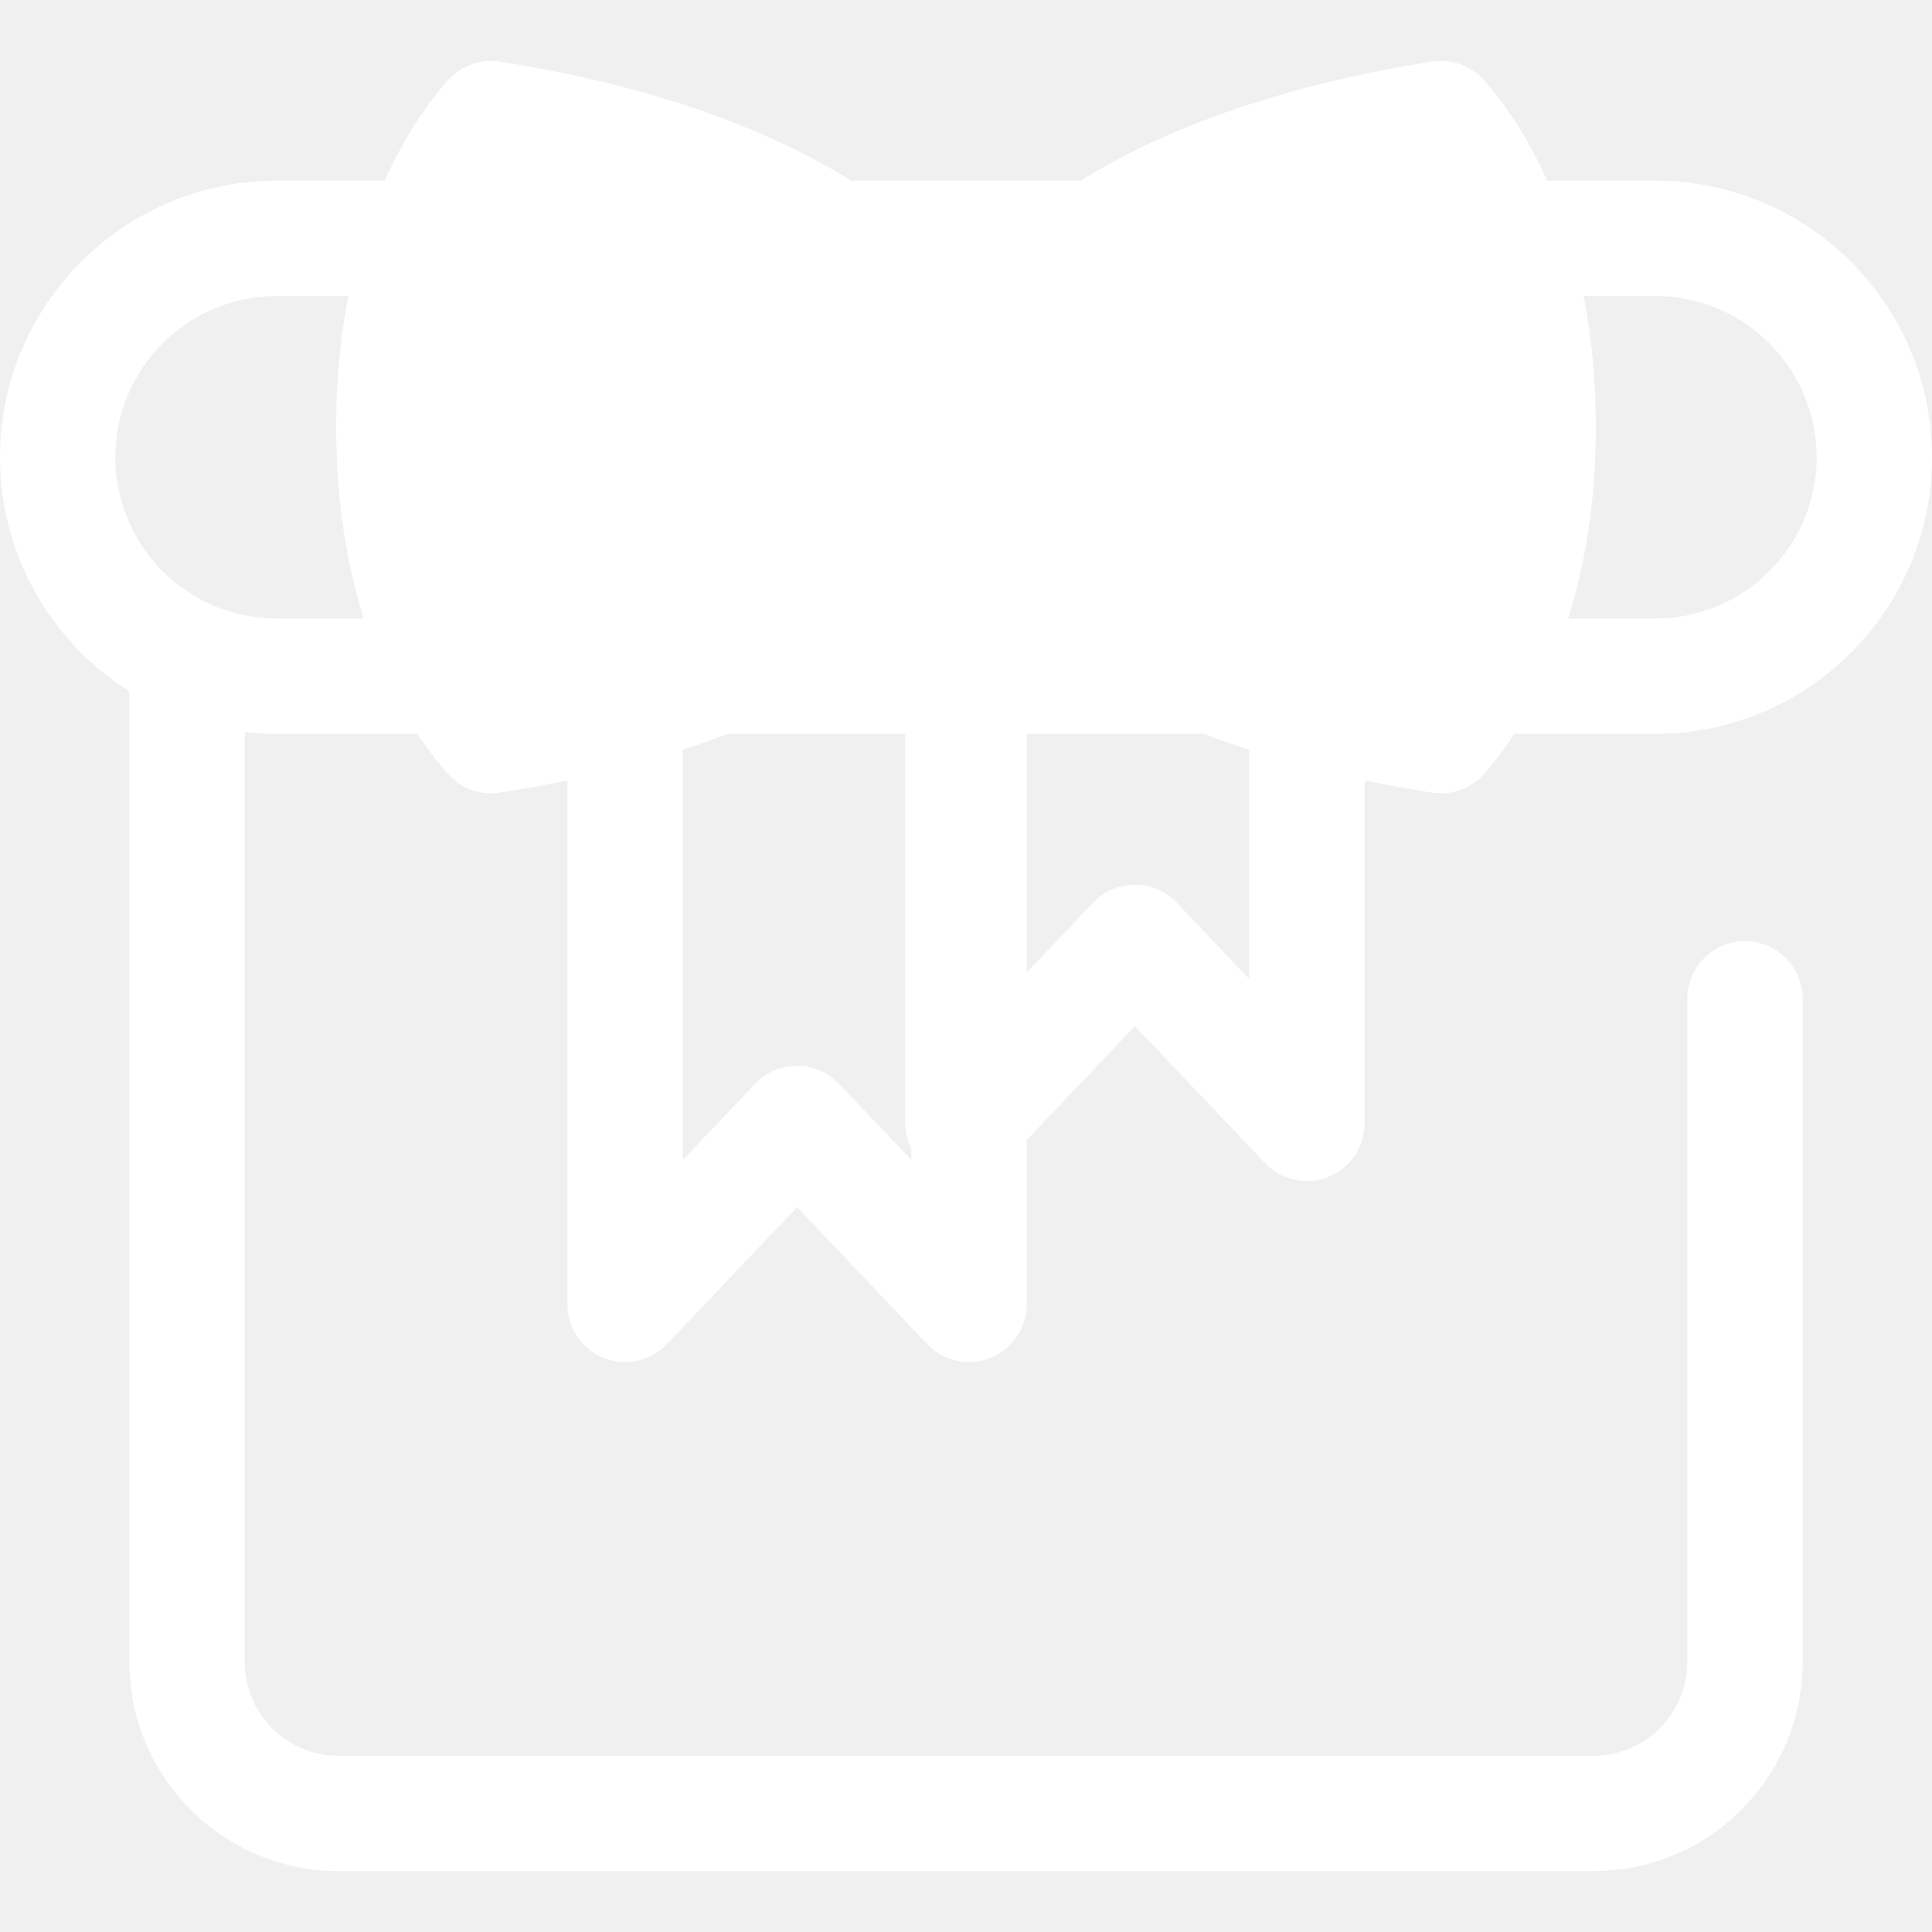
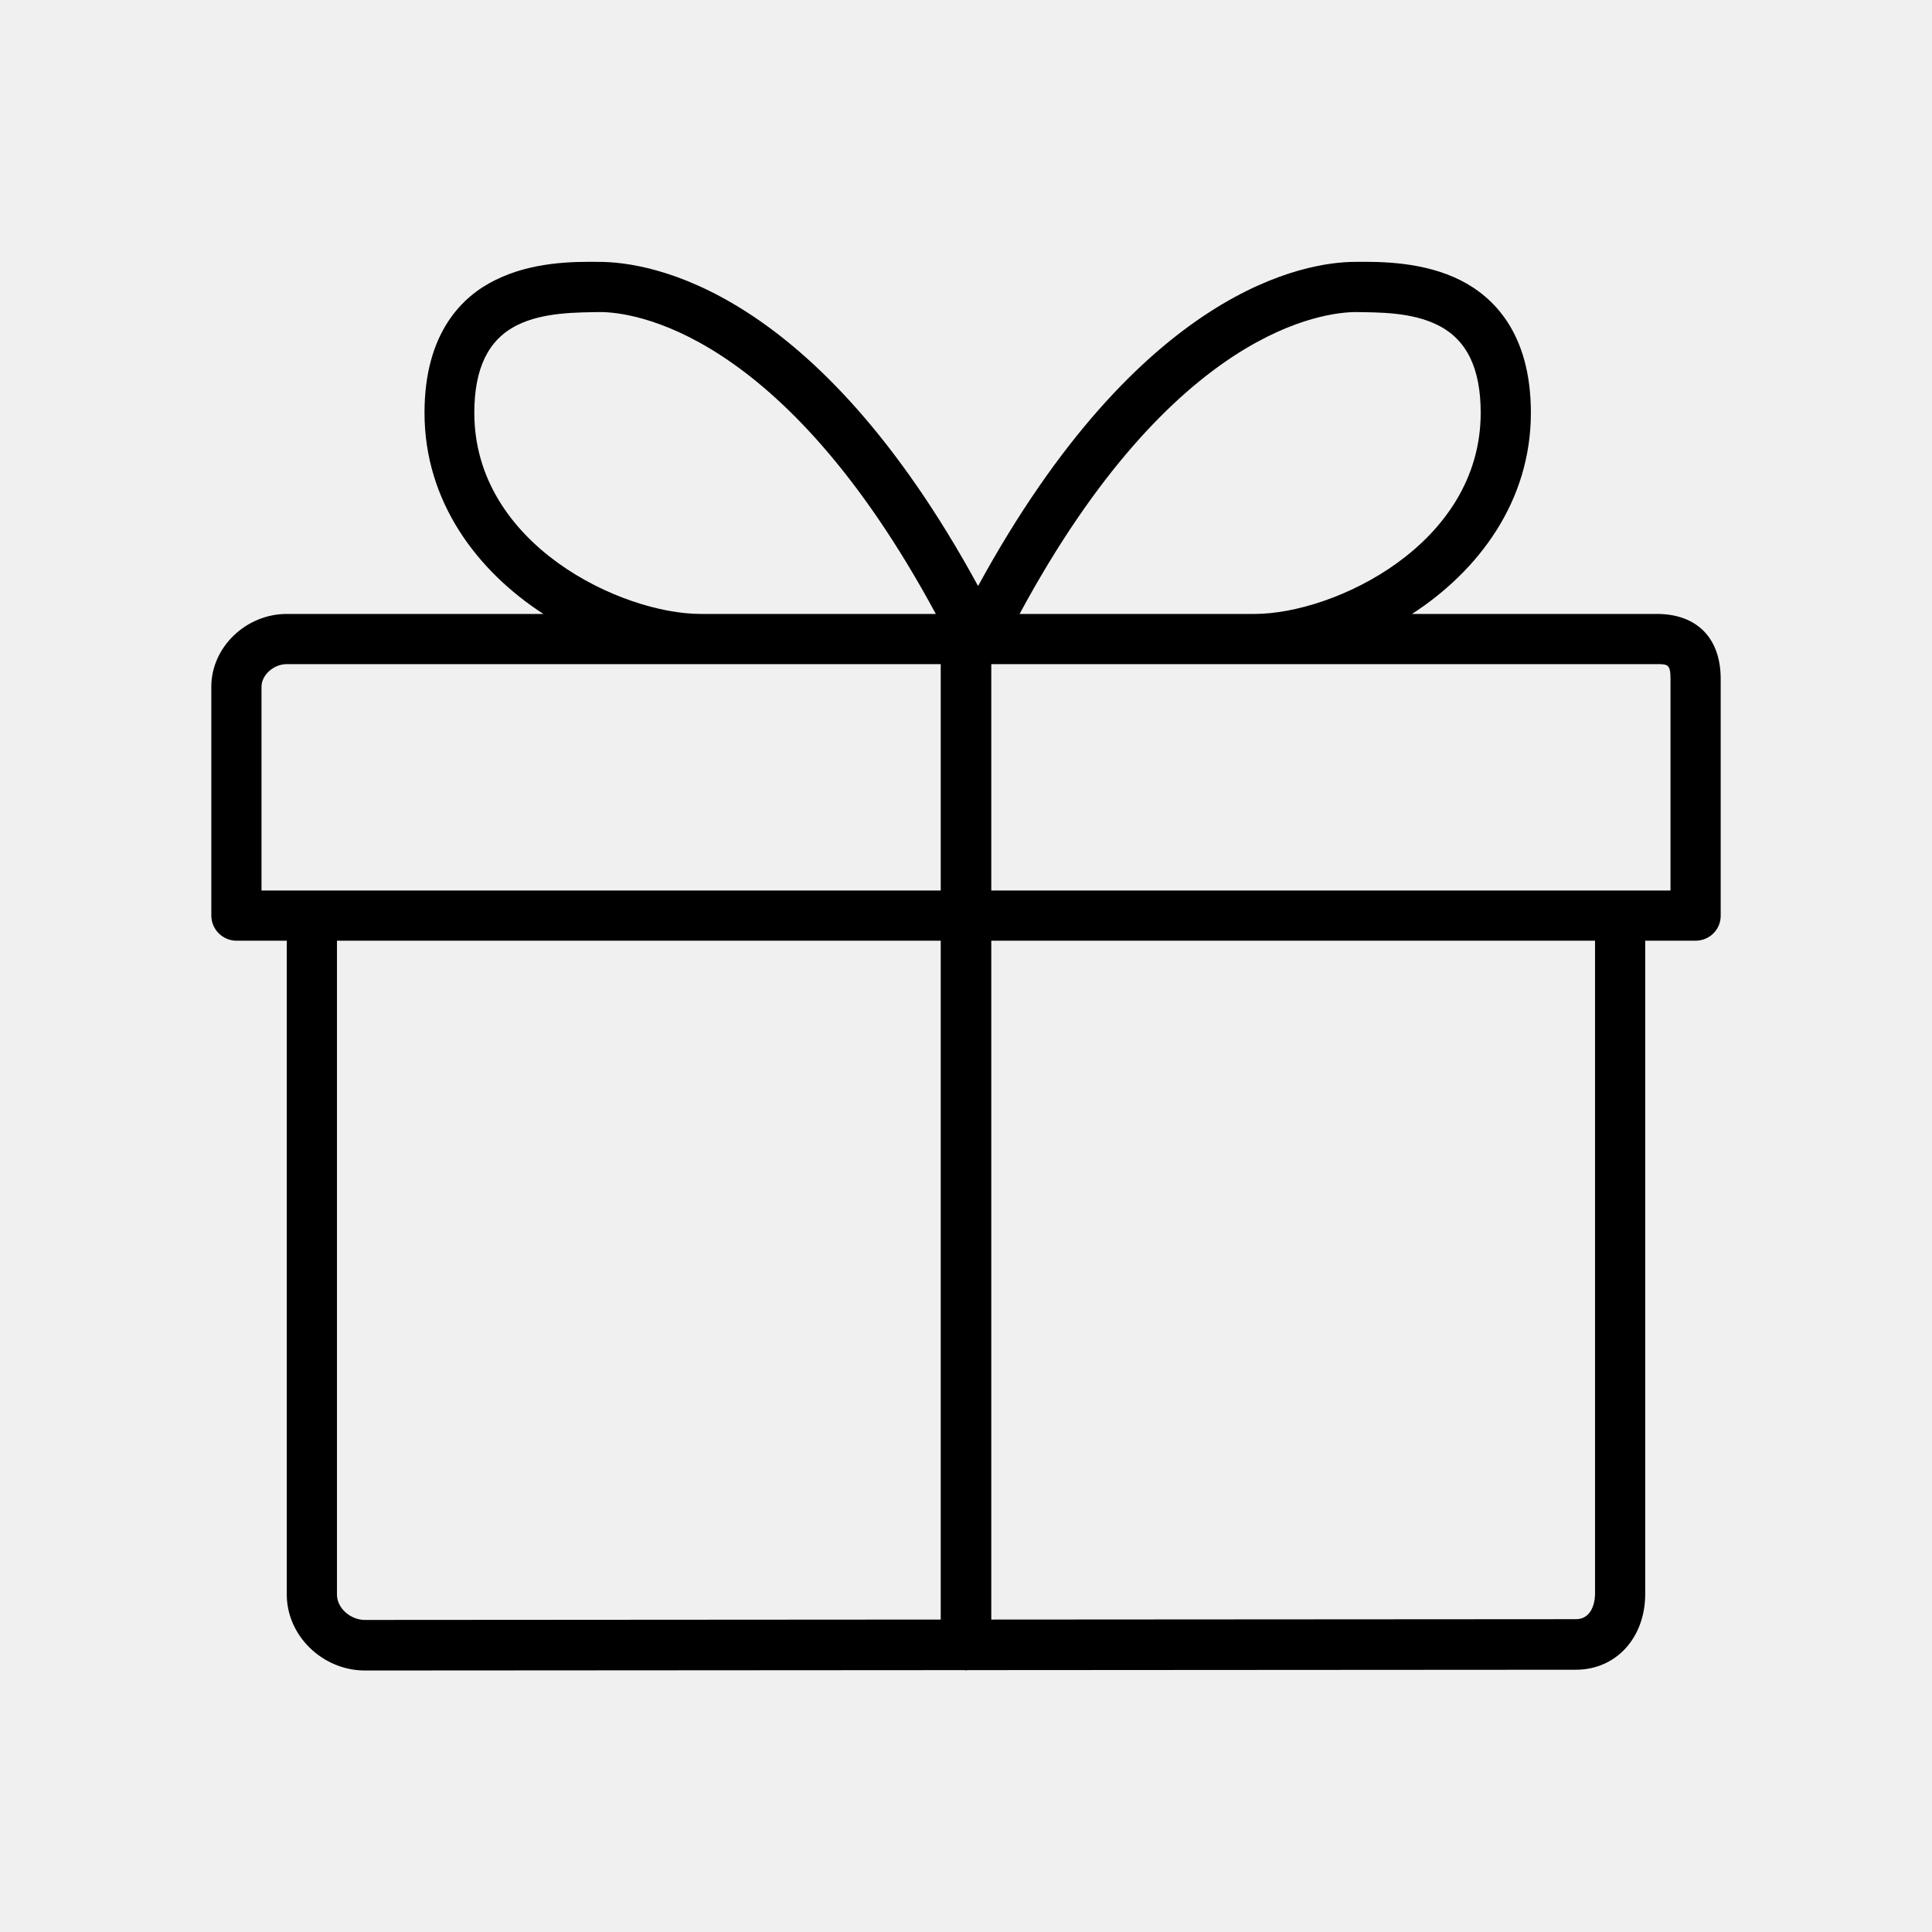
- <svg xmlns="http://www.w3.org/2000/svg" fill="white" viewBox="0 0 512 512">
-   <path d="M422.3,495.872H89.7c-30.556,0-55.417-24.86-55.417-55.417V179.196   c0-8.442,6.846-15.287,15.287-15.287s15.287,6.846,15.287,15.287v261.259c0,13.697,11.144,24.842,24.842,24.842h332.6   c13.697,0,24.842-11.144,24.842-24.842V264.704c0-8.442,6.846-15.287,15.287-15.287c8.442,0,15.287,6.846,15.287,15.287v175.752   C477.717,471.013,452.856,495.872,422.3,495.872z" />
-   <path d="M438.699,194.483H73.301C32.883,194.483,0,161.6,0,121.182s32.883-73.301,73.301-73.301h365.398   c40.418,0,73.301,32.883,73.301,73.301S479.117,194.483,438.699,194.483z M73.301,78.456c-23.559,0-42.727,19.167-42.727,42.727   s19.167,42.727,42.727,42.727h365.398c23.559,0,42.727-19.167,42.727-42.727s-19.167-42.727-42.727-42.727H73.301z" />
-   <path d="M255.197,312.997c-1.905,0-3.826-0.355-5.665-1.09c-5.809-2.321-9.619-7.942-9.619-14.197V117.02   c0-8.442,6.846-15.287,15.287-15.287h91.143c8.442,0,15.287,6.846,15.287,15.287v180.689c0,6.256-3.81,11.88-9.619,14.197   c-5.811,2.322-12.444,0.867-16.752-3.667l-34.488-36.304l-34.49,36.304C263.339,311.338,259.308,312.997,255.197,312.997z   M270.488,132.307v127.113l19.202-20.213c2.886-3.038,6.893-4.757,11.083-4.757l0,0c4.19,0,8.197,1.72,11.083,4.757l19.201,20.213   V132.307H270.488z" />
-   <path d="M256.803,360.97c-4.111,0-8.142-1.659-11.086-4.757l-34.49-36.304l-34.488,36.304   c-4.309,4.534-10.944,5.987-16.752,3.667c-5.809-2.321-9.619-7.943-9.619-14.197V117.02c0-8.442,6.846-15.287,15.287-15.287h91.143   c8.442,0,15.287,6.846,15.287,15.287v228.663c0,6.254-3.81,11.878-9.619,14.197C260.631,360.615,258.707,360.97,256.803,360.97z   M211.228,282.425c4.19,0,8.197,1.72,11.083,4.757l19.202,20.213V132.307h-60.568v175.087l19.201-20.211   C203.031,284.145,207.038,282.425,211.228,282.425z" />
-   <path d="M246.244,135.034c0,0,0.112,2.743,0.266,3.996c-3.414,5.821-27.886,41.918-116.361,55.924   c-6.693-7.488-25.784-33.132-25.784-81.769c0-48.664,19.12-74.309,25.784-81.761C218.638,45.429,243.111,81.541,246.51,87.35   c-0.154,1.246-0.266,3.995-0.266,3.995V135.034z" />
-   <path d="M130.147,210.243c-4.313,0-8.472-1.827-11.397-5.1c-8.922-9.983-29.673-38.926-29.673-91.956   c0-53.038,20.753-81.972,29.676-91.95c3.463-3.872,8.651-5.727,13.786-4.909c94.531,14.96,122.516,55.357,127.166,63.303   c1.697,2.9,2.391,6.277,1.975,9.613c-0.038,0.362-0.107,1.533-0.148,2.428v43.038c0.044,0.984,0.113,2.108,0.154,2.481   c0.414,3.336-0.289,6.677-1.989,9.576c-4.661,7.945-32.692,48.334-127.158,63.288C131.742,210.182,130.941,210.243,130.147,210.243z   M136.632,48.046c-6.919,10.372-16.98,31.286-16.98,65.139c0,33.852,10.062,54.77,16.981,65.147   c63.091-11.681,87.294-35.087,94.323-43.755V91.795C223.942,83.135,199.764,59.732,136.632,48.046z" />
-   <path d="M265.749,91.346c0,0-0.104-2.749-0.266-3.995c3.414-5.823,27.892-41.919,116.361-55.933   c6.693,7.497,25.791,33.141,25.791,81.769c0,48.664-19.129,74.316-25.784,81.769l0,0c-88.497-14.012-112.963-50.115-116.369-55.924   c0.162-1.255,0.266-3.996,0.266-3.996V91.346L265.749,91.346z" />
-   <path d="M381.853,210.243c-0.795,0-1.594-0.061-2.392-0.188c-94.471-14.96-122.503-55.345-127.163-63.288   c-1.717-2.924-2.411-6.338-1.975-9.7c0.037-0.345,0.102-1.48,0.139-2.337V91.652c-0.038-0.936-0.104-2.021-0.145-2.388   c-0.44-3.366,0.261-6.717,1.978-9.646c4.658-7.945,32.68-48.335,127.158-63.3c5.14-0.815,10.333,1.04,13.795,4.919   c8.923,9.995,29.674,38.961,29.674,91.947c0,53.007-20.748,81.963-29.668,91.952C390.33,208.412,386.168,210.243,381.853,210.243z   M281.036,134.579c7.031,8.666,31.232,32.071,94.327,43.755c6.921-10.385,16.984-31.308,16.984-65.147   c0-33.826-10.068-54.756-16.993-65.144c-63.097,11.687-87.292,35.094-94.318,43.761V134.579z" />
+ <svg xmlns="http://www.w3.org/2000/svg" fill="black" x="0px" y="0px" viewBox="0 0 512 512">
+   <path d="M449.3,249.3H436v173.1c0,11.6-7.7,20.1-18.4,20.1l-161.3,0.1c-0.1,0-0.2,0.1-0.3,0.1c-0.1,0-0.2-0.1-0.3-0.1  l-159,0.1l0,0c-11.2,0-20.7-9.2-20.7-20.1V249.3H62.7c-3.7,0-6.7-3-6.7-6.7V182c0-10.5,9.2-19.3,20-19.3h68  c-17.6-11.4-31.5-29.8-31.5-53.3c0-21.3,10.1-30.9,18.6-35.1c9.7-4.9,20.7-5,27.7-4.9c13.2,0,57.2,6.6,100.4,85.9  c43.2-79.1,87.1-85.9,99.9-85.9c7-0.1,18.3,0,28,4.9c8.5,4.3,18.6,13.8,18.6,35.1c0,23.5-13.9,41.9-31.5,53.3h64.9  c10.6,0,16.9,6.4,16.9,17.2v62.8C456,246.4,453,249.3,449.3,249.3z M262.7,429.2l154.9-0.1c4.8,0,5.1-5.6,5.1-6.7V249.3h-160V429.2z   M89.3,422.6c0,3.5,3.5,6.7,7.4,6.7l152.6-0.1V249.3h-160V422.6z M76,176c-3.5,0-6.7,2.9-6.7,6v54h13.3h166.7v-60H76z M159.1,82.7  c-6,0.1-15.2,0-22.1,3.5c-7.6,3.8-11.3,11.4-11.3,23.2c0,35,39.1,53.3,60,53.3H248C207.1,86.9,167,82.7,159.1,82.7z M392.4,109.4  c0-11.8-3.7-19.4-11.3-23.2c-6.9-3.5-15.6-3.4-21.7-3.5c-8.2,0-48.3,4.2-89.2,80h62.3C353.4,162.7,392.4,144.4,392.4,109.4z   M442.7,179.9c0-3.8-0.7-3.9-3.6-3.9H262.7v60h166.7h13.3V179.9z" />
</svg>
